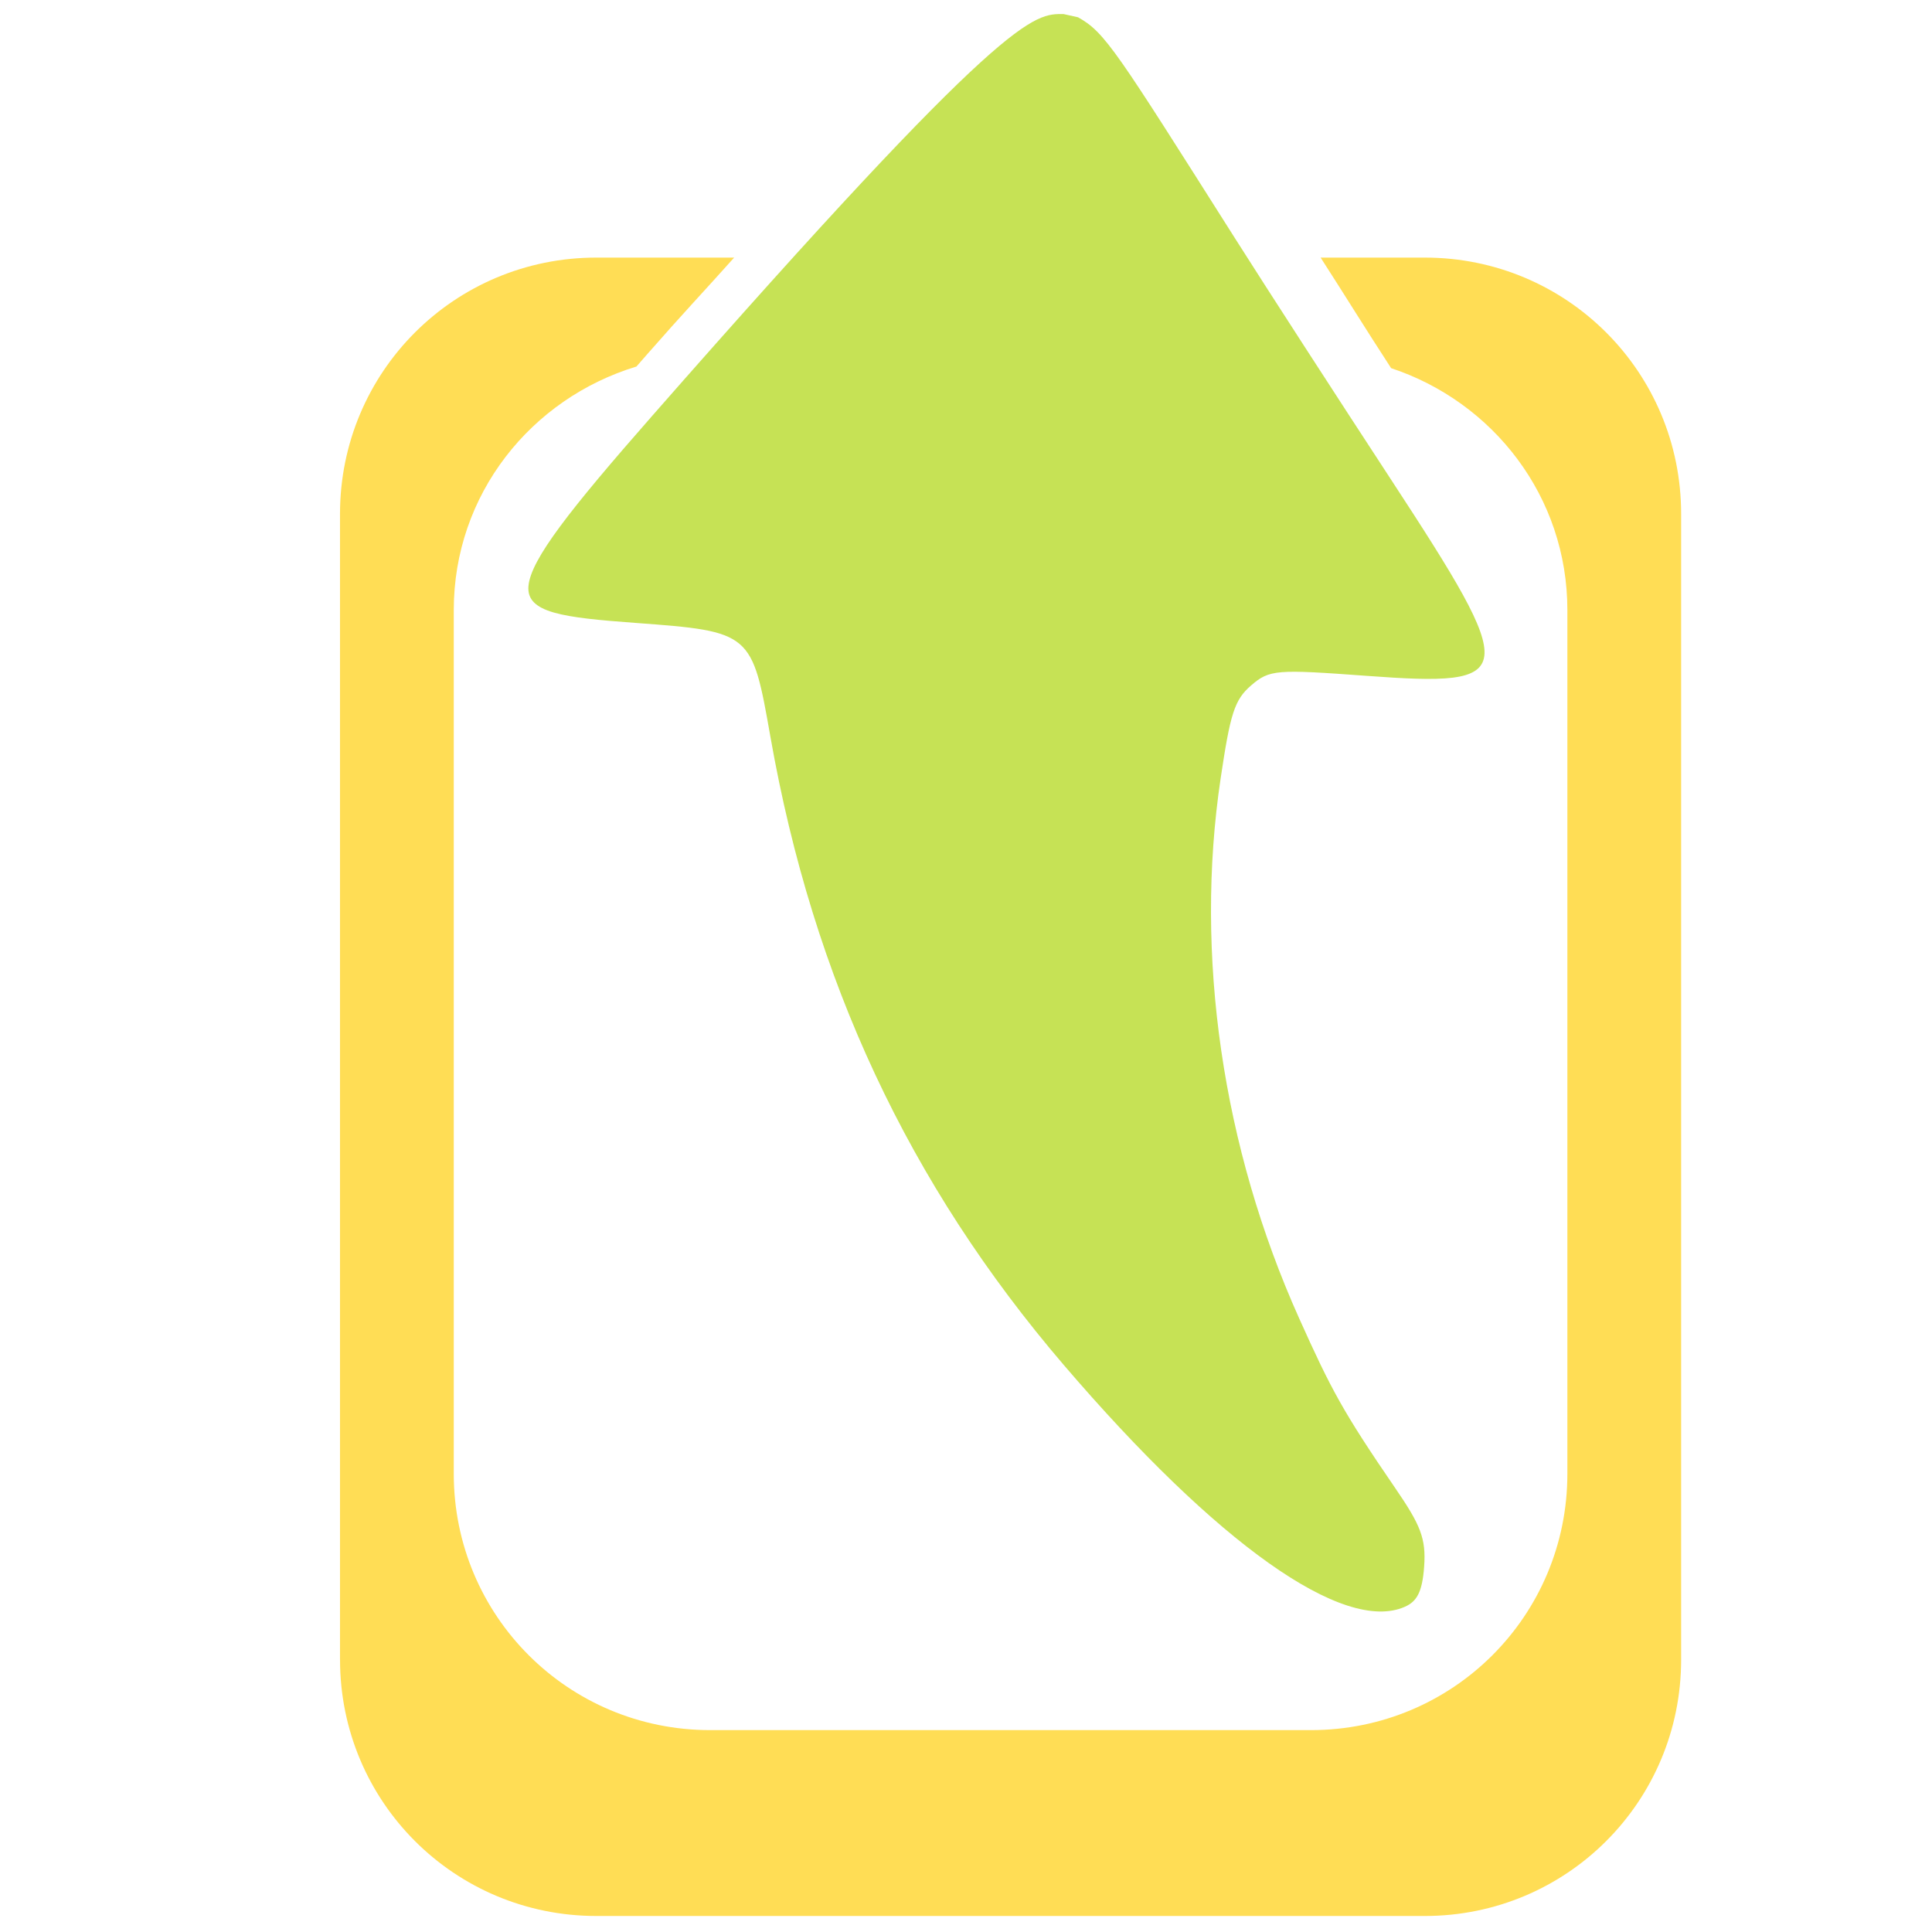
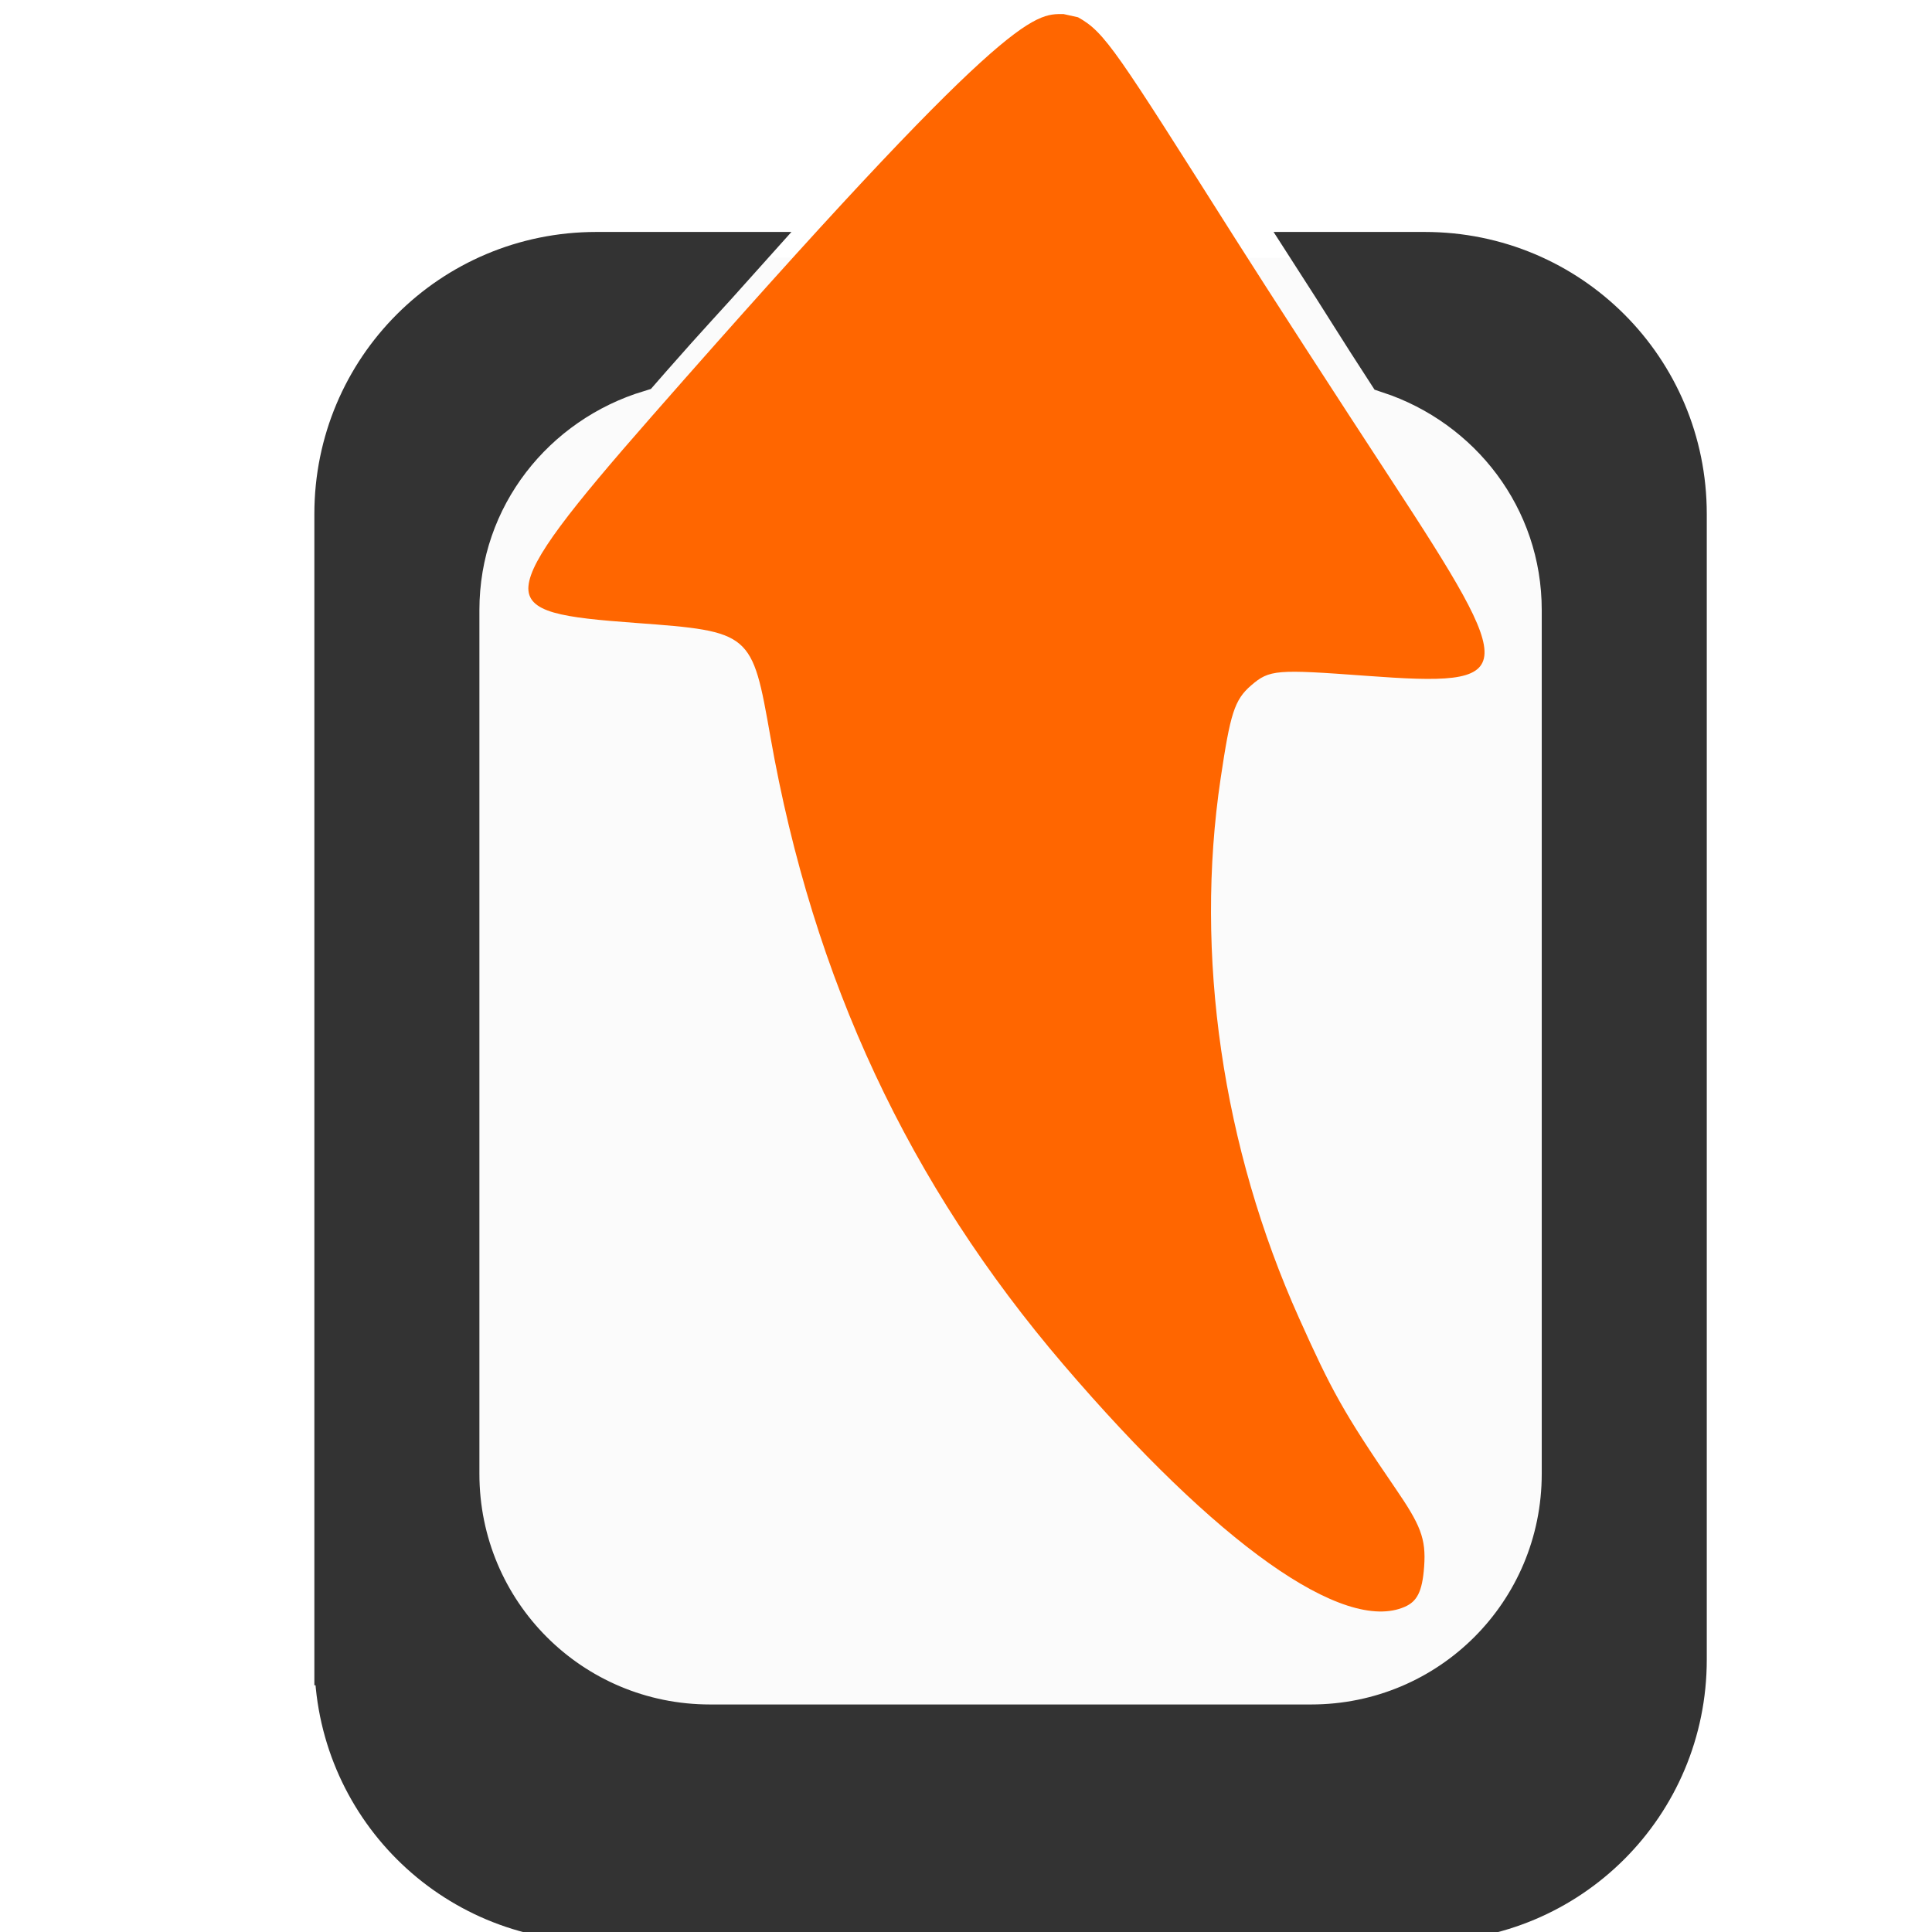
<svg xmlns="http://www.w3.org/2000/svg" id="svg2845" viewBox="0 0 512 512" version="1.1" width="512" height="512">
  <defs id="defs1787" />
-   <path id="path2823" d="m 140.046,155.323 c 0.598,-7.099 11.084,-20.368 32.697,-45.01 C 267.28,2.53 273.975,3.67 281.871,3.731 l 3.822,0.849 c 7.214,4.039 10.031,8.755 41.613,58.598 8.809,13.903 27.35,42.541 41.188,63.694 34.39,52.567 34.046,55.203 -6.369,52.23 -23.912,-1.76 -25.687,-1.669 -30.573,2.548 -4.442,3.833 -5.515,7.529 -8.069,24.628 -6.979,46.721 0.448,97.786 20.807,143.095 8.497,18.915 11.606,24.768 25.478,45.01 6.647,9.702 8.195,13.305 7.643,20.806 -0.489,6.788 -1.974,9.23 -5.096,10.616 -16.186,7.188 -49.796,-16.629 -90.446,-64.119 -40.942,-47.828 -66.358,-101.963 -77.706,-166.453 -4.855,-27.588 -5.018,-27.893 -35.669,-30.149 -19.434,-1.43 -29.044,-2.667 -28.451,-9.766 z" style="fill:#a9d300;fill-opacity:0.667;stroke-width:13.588" />
-   <path id="path2825" d="m 90.11,439.815 c 0,37.639 30.301,67.94 67.94,67.94 h 219.528 c 37.639,0 67.94,-30.301 67.94,-67.94 V 136.205 c 0,-37.639 -30.301,-67.94 -67.94,-67.94 h -27.6 c 6.394,9.917 11.742,18.636 18.684,29.298 27.028,8.962 46.709,34.008 46.709,64.119 v 228.876 c 0,37.639 -30.301,67.94 -67.94,67.94 H 188.192 c -37.639,0 -67.94,-30.301 -67.94,-67.94 V 161.682 c 0,-30.723 20.518,-56.086 48.407,-64.543 1.066,-1.223 1.849,-2.116 2.972,-3.397 9.712,-11.073 14.892,-16.481 22.93,-25.478 h -36.518 c -37.639,0 -67.94,30.301 -67.94,67.94 v 303.611 z" style="fill:#ffcc00;fill-opacity:0.667;stroke-width:13.588" />
+   <path style="fill:#f9f9f9;fill-opacity:0.667;stroke-width:13.588" d="m 90.11,439.815 c 0,37.639 30.301,67.94 67.94,67.94 h 219.528 c 37.639,0 67.94,-30.301 67.94,-67.94 V 136.205 c 0,-37.639 -30.301,-67.94 -67.94,-67.94 h -27.6 c -60.75,0.427 -87.347,-0.101 -155.416,0 h -36.518 c -37.639,0 -67.94,30.301 -67.94,67.94 v 303.611 z" id="path816" />
+   <path id="path2823" d="m 140.046,155.323 c 0.598,-7.099 11.084,-20.368 32.697,-45.01 C 267.28,2.53 273.975,3.67 281.871,3.731 l 3.822,0.849 c 7.214,4.039 10.031,8.755 41.613,58.598 8.809,13.903 27.35,42.541 41.188,63.694 34.39,52.567 34.046,55.203 -6.369,52.23 -23.912,-1.76 -25.687,-1.669 -30.573,2.548 -4.442,3.833 -5.515,7.529 -8.069,24.628 -6.979,46.721 0.448,97.786 20.807,143.095 8.497,18.915 11.606,24.768 25.478,45.01 6.647,9.702 8.195,13.305 7.643,20.806 -0.489,6.788 -1.974,9.23 -5.096,10.616 -16.186,7.188 -49.796,-16.629 -90.446,-64.119 -40.942,-47.828 -66.358,-101.963 -77.706,-166.453 -4.855,-27.588 -5.018,-27.893 -35.669,-30.149 -19.434,-1.43 -29.044,-2.667 -28.451,-9.766 z" style="fill:#ff6600;fill-opacity:1;stroke-width:13.588" />
+   <path id="path2825" d="m 90.11,439.815 c 0,37.639 30.301,67.94 67.94,67.94 h 219.528 c 37.639,0 67.94,-30.301 67.94,-67.94 V 136.205 c 0,-37.639 -30.301,-67.94 -67.94,-67.94 h -27.6 c 6.394,9.917 11.742,18.636 18.684,29.298 27.028,8.962 46.709,34.008 46.709,64.119 v 228.876 c 0,37.639 -30.301,67.94 -67.94,67.94 H 188.192 c -37.639,0 -67.94,-30.301 -67.94,-67.94 V 161.682 c 0,-30.723 20.518,-56.086 48.407,-64.543 1.066,-1.223 1.849,-2.116 2.972,-3.397 9.712,-11.073 14.892,-16.481 22.93,-25.478 h -36.518 c -37.639,0 -67.94,30.301 -67.94,67.94 v 303.611 z" style="fill:#333333;fill-opacity:1;stroke-width:13.588;stroke:#333333" />
</svg>
